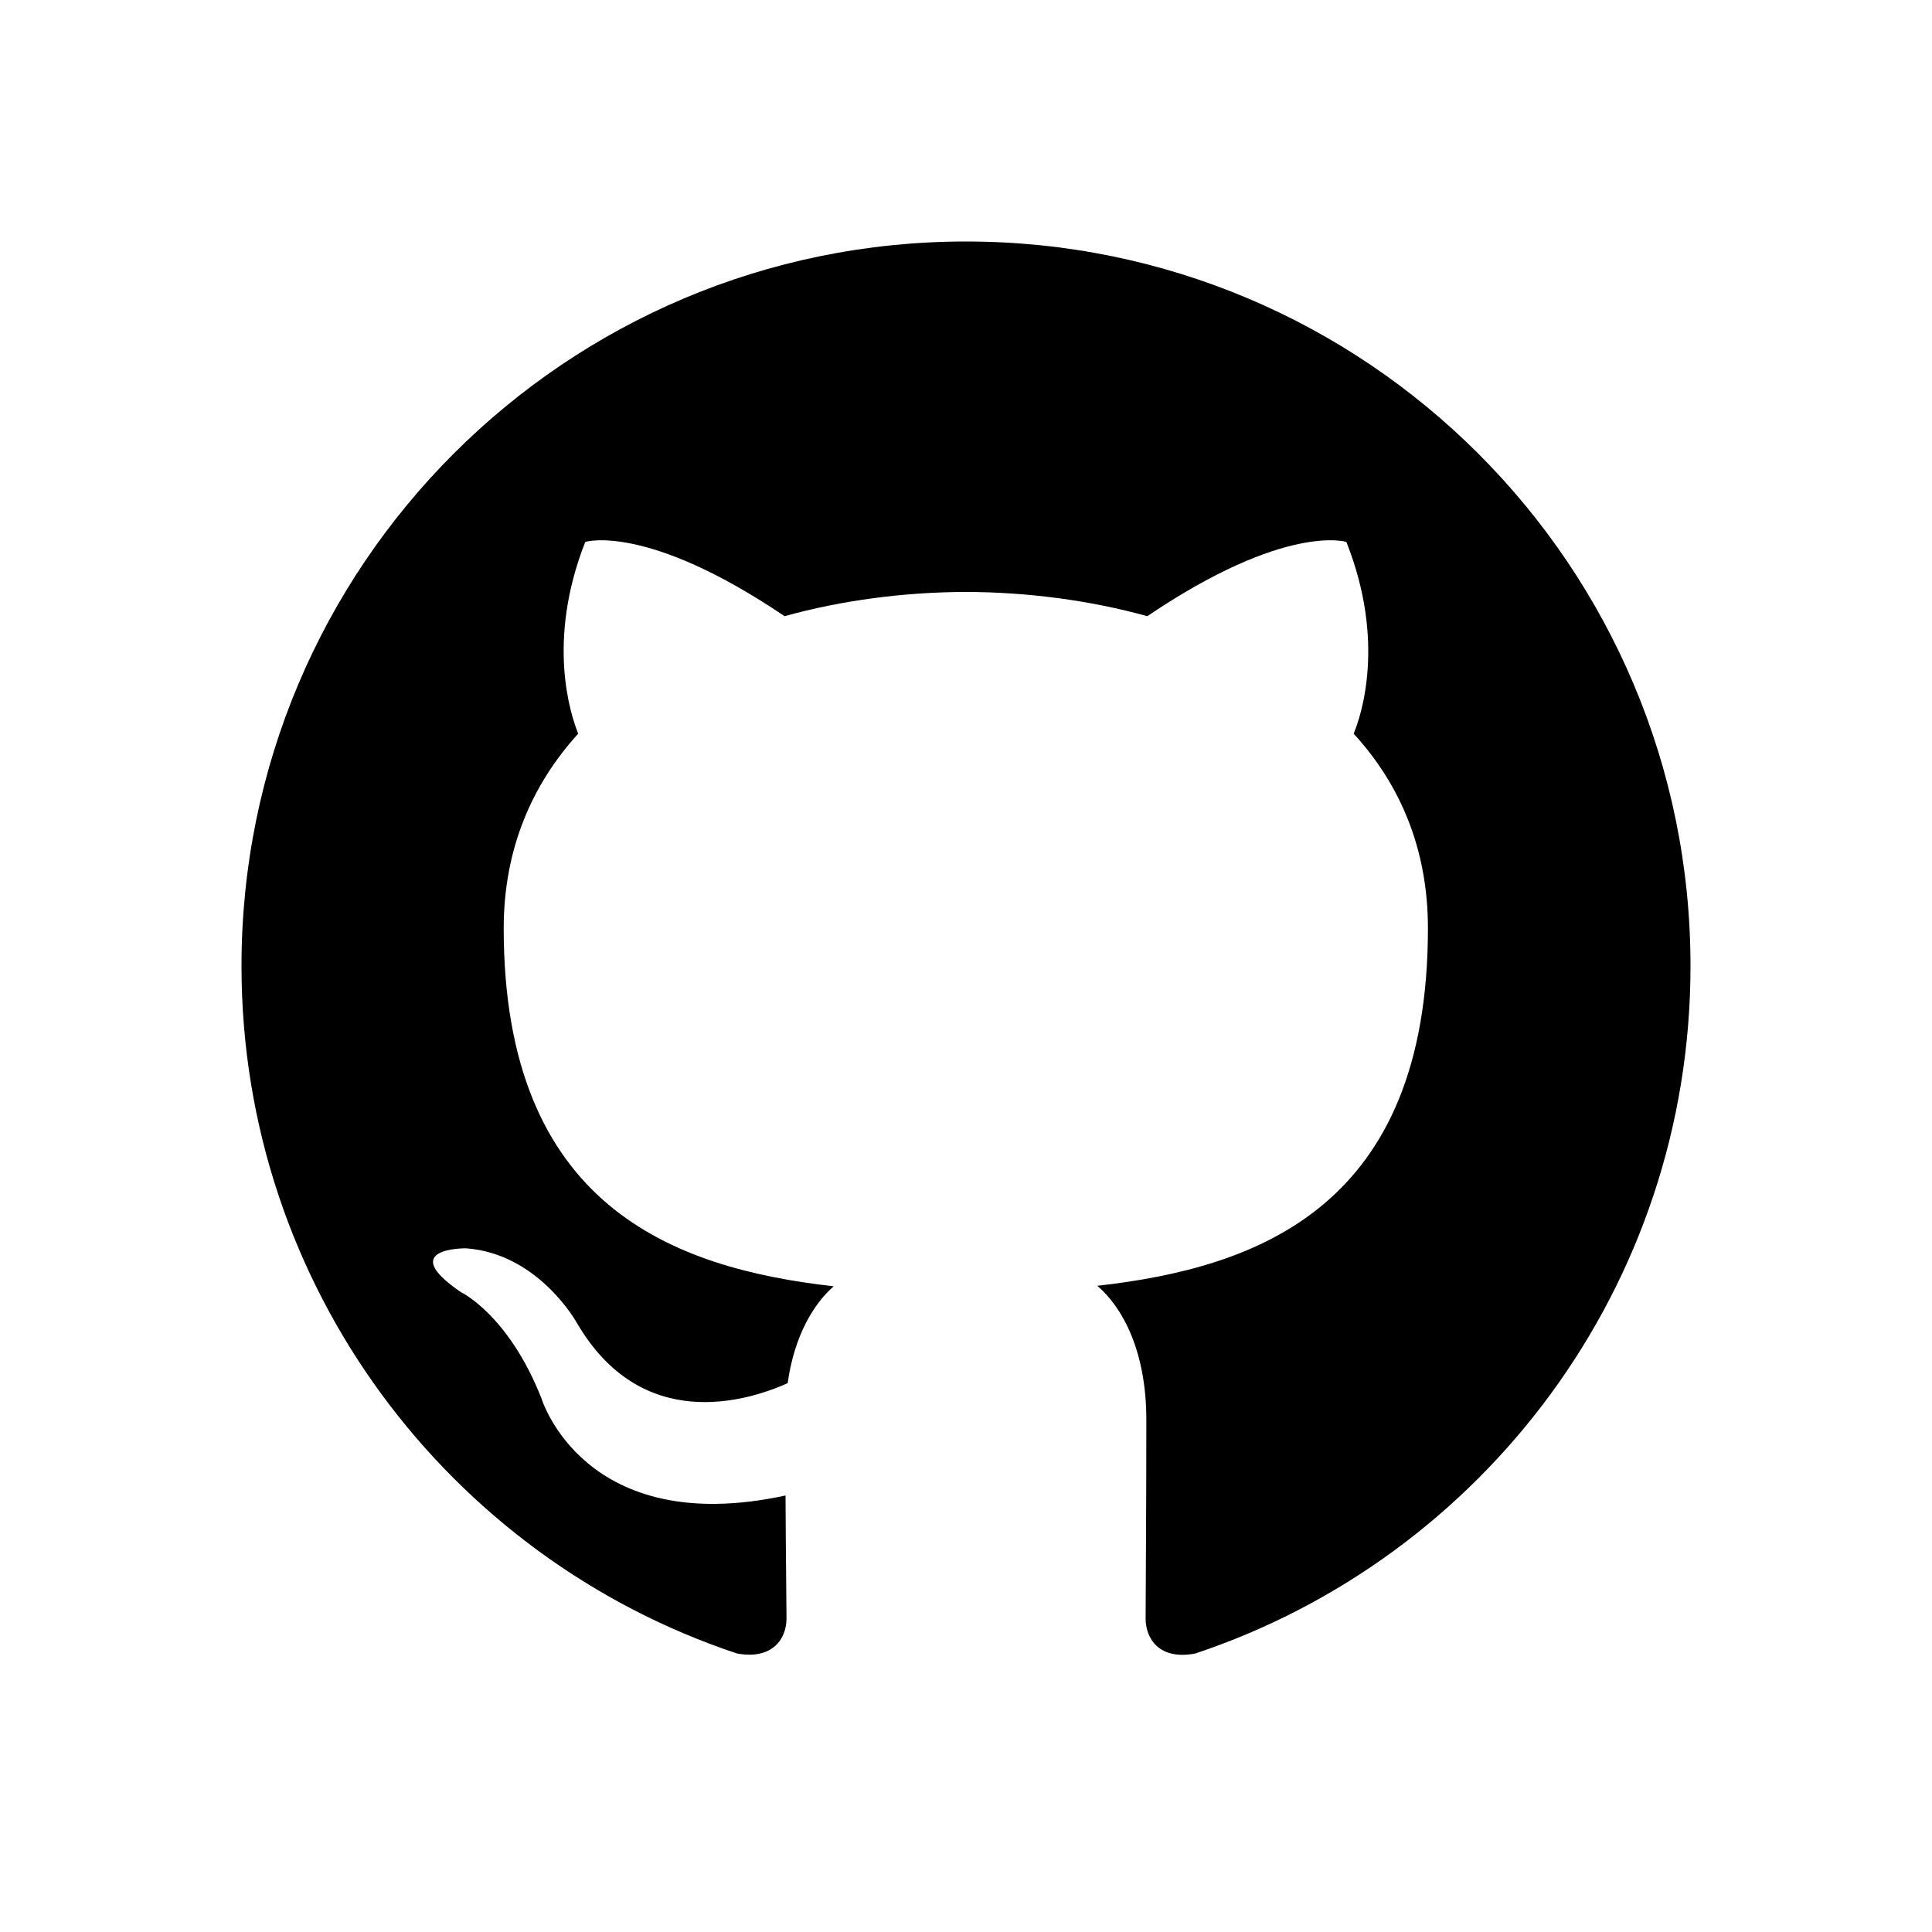
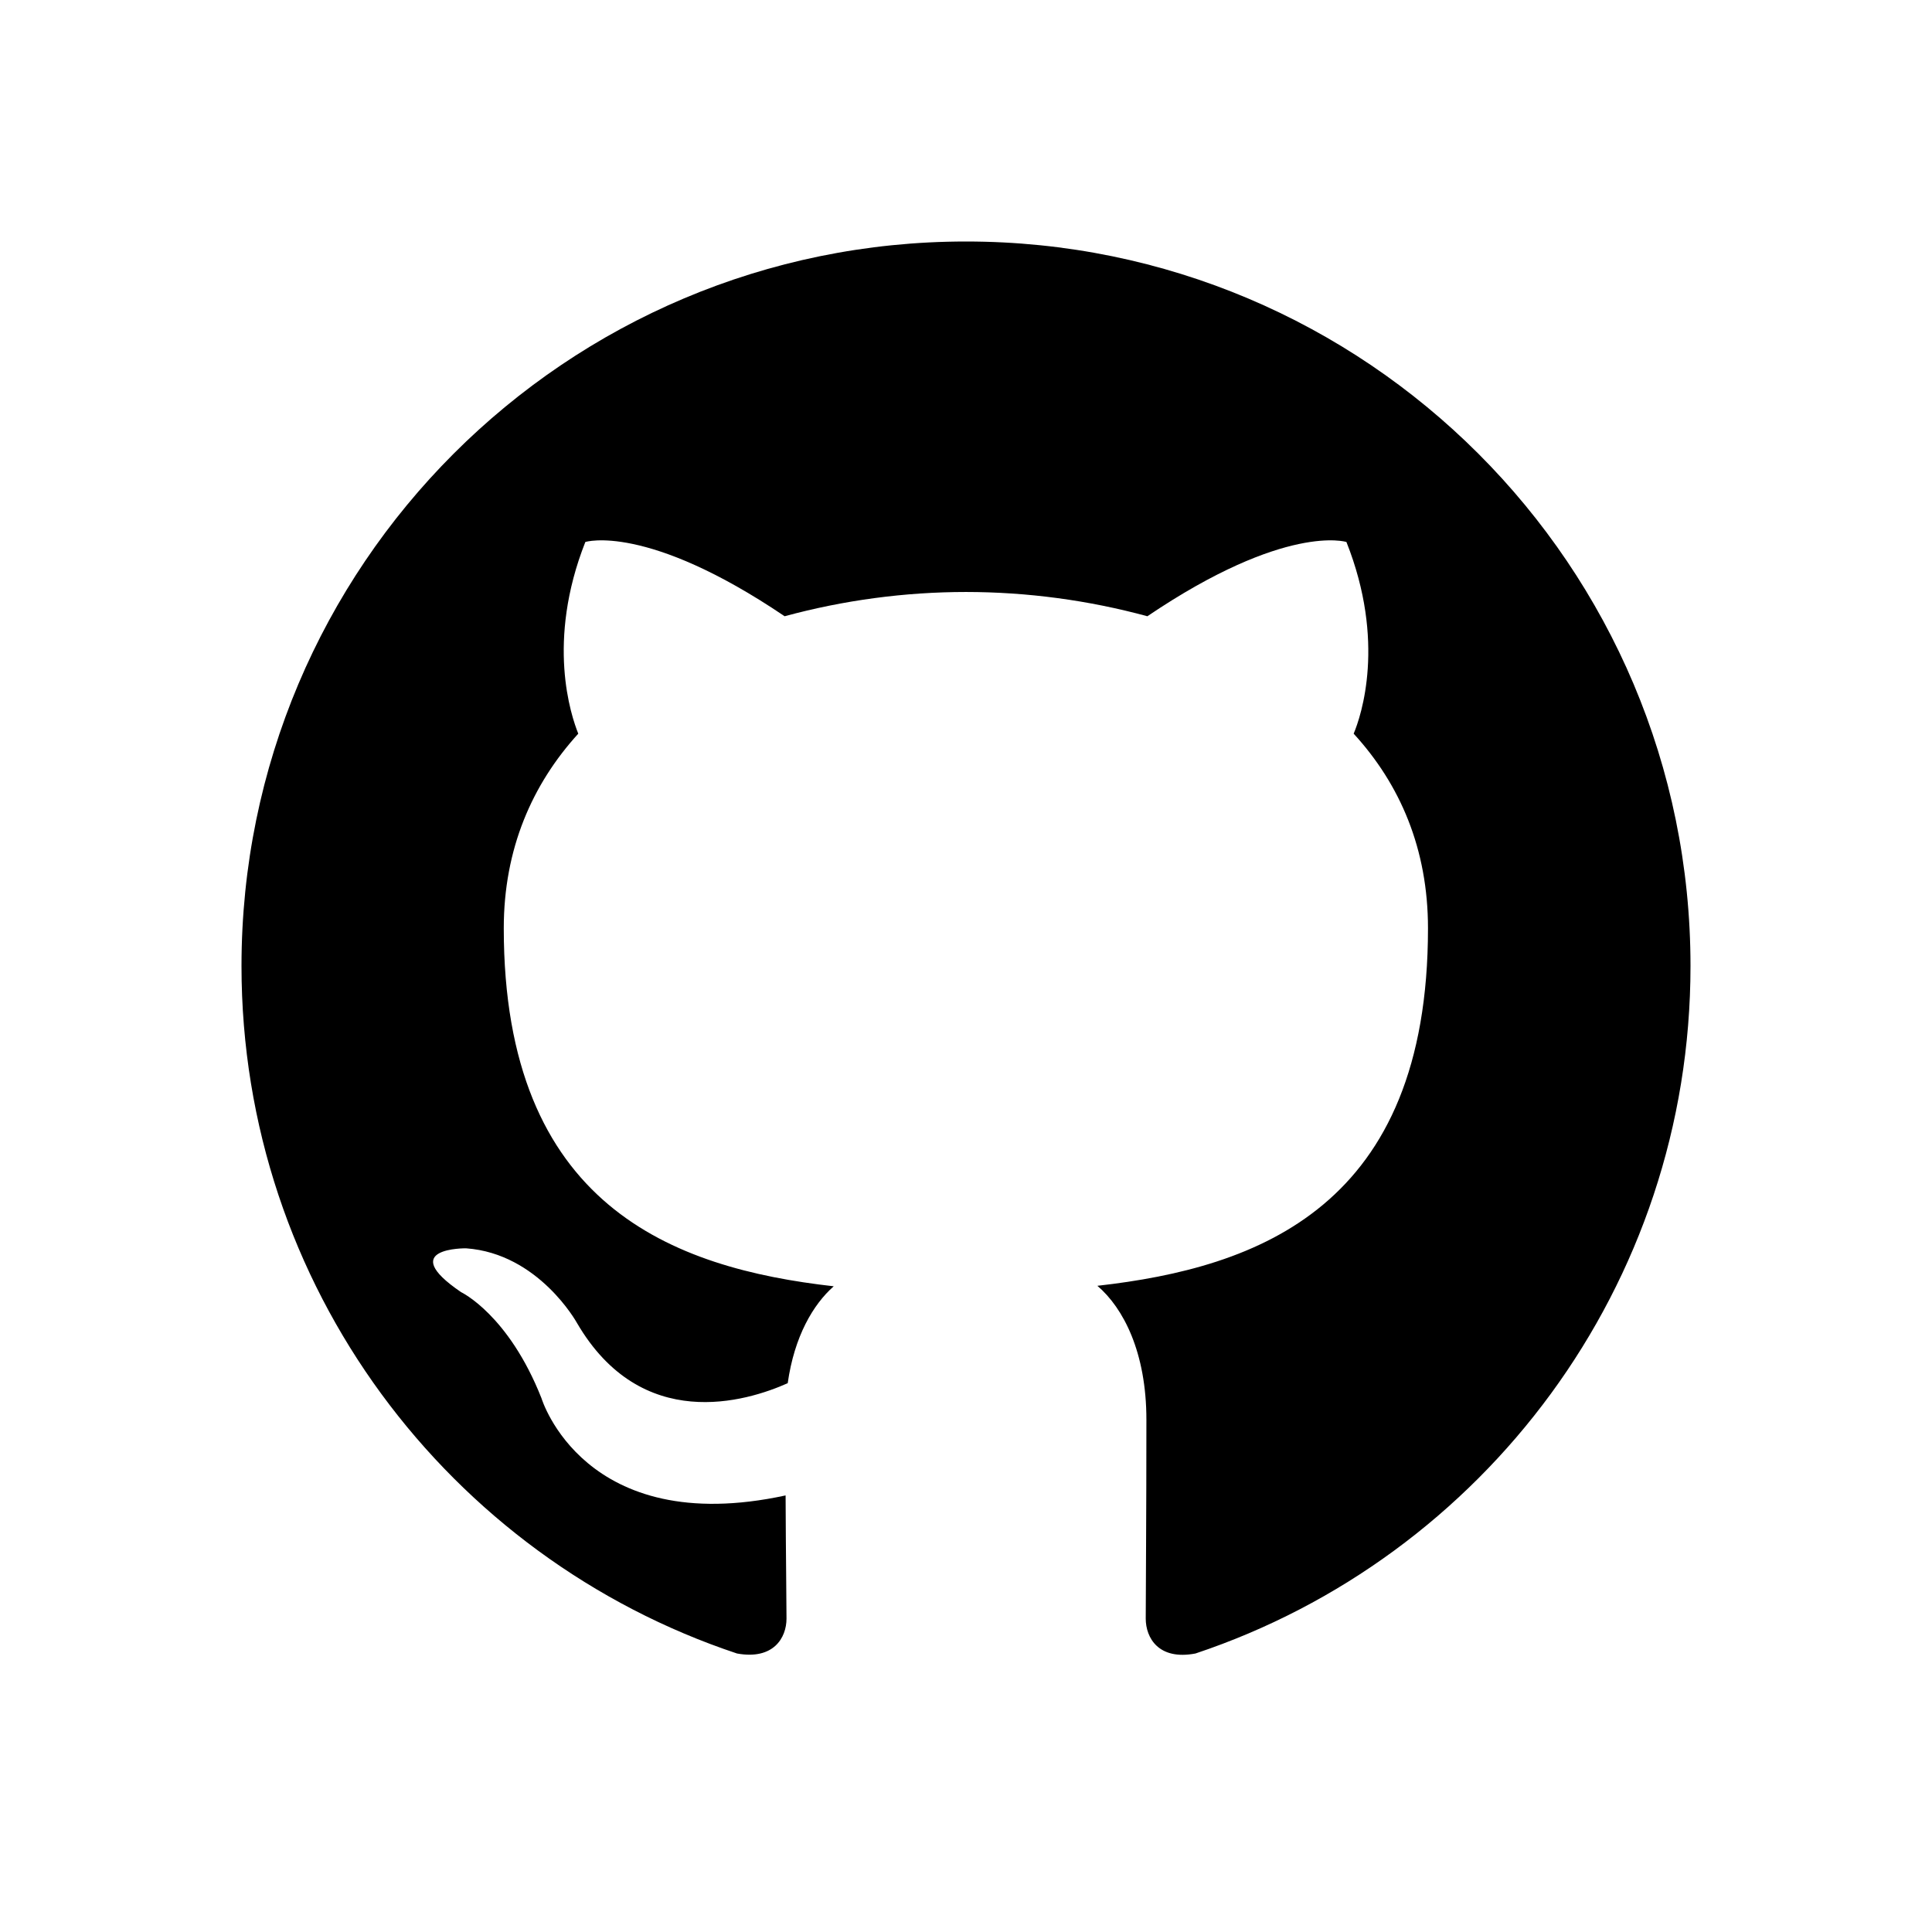
<svg xmlns="http://www.w3.org/2000/svg" width="50" height="50" viewBox="0 0 32 32">
-   <path fill-rule="evenodd" d="M16 4C9.371 4 4 9.371 4 16c0 5.301 3.438 9.801 8.207 11.387.602.109.82-.258.82-.578 0-.285-.012-1.039-.016-2.039-3.34.723-4.043-1.609-4.043-1.609-.547-1.387-1.332-1.758-1.332-1.758-1.09-.742.082-.727.082-.727 1.203.086 1.836 1.234 1.836 1.234 1.07 1.836 2.809 1.305 3.492 1 .109-.777.422-1.305.762-1.605-2.664-.301-5.465-1.332-5.465-5.93 0-1.312.469-2.383 1.234-3.223-.121-.301-.535-1.523.117-3.176 0 0 1.008-.32 3.301 1.23.957-.266 1.984-.398 3.004-.402 1.02.004 2.047.137 3.004.402 2.293-1.551 3.297-1.23 3.297-1.23.656 1.652.246 2.875.121 3.176.77.84 1.23 1.91 1.23 3.223 0 4.609-2.805 5.621-5.476 5.922.43.367.812 1.101.812 2.219 0 1.605-.012 2.898-.012 3.293 0 .32.215.695.824.578C24.566 25.797 28 21.301 28 16c0-6.629-5.371-12-12-12z" />
+   <path fill-rule="evenodd" d="M16 4C9.371 4 4 9.371 4 16c0 5.3 3.438 9.8 8.207 11.387.602.11.82-.258.82-.578 0-.286-.011-1.04-.015-2.04-3.34.723-4.043-1.609-4.043-1.609-.547-1.387-1.332-1.758-1.332-1.758-1.09-.742.082-.726.082-.726 1.203.086 1.836 1.234 1.836 1.234 1.07 1.836 2.808 1.305 3.492 1 .11-.777.422-1.305.762-1.605-2.664-.301-5.465-1.332-5.465-5.93 0-1.313.469-2.383 1.234-3.223-.12-.3-.535-1.523.117-3.175 0 0 1.008-.32 3.301 1.23A11.488 11.488 0 0 1 16 9.805a11.49 11.49 0 0 1 3.004.402c2.293-1.55 3.297-1.23 3.297-1.23.656 1.652.246 2.875.12 3.175.77.84 1.231 1.91 1.231 3.223 0 4.61-2.804 5.621-5.476 5.922.43.367.812 1.101.812 2.219 0 1.605-.011 2.898-.011 3.293 0 .32.214.695.824.578C24.566 25.797 28 21.3 28 16c0-6.629-5.371-12-12-12z" />
</svg>
